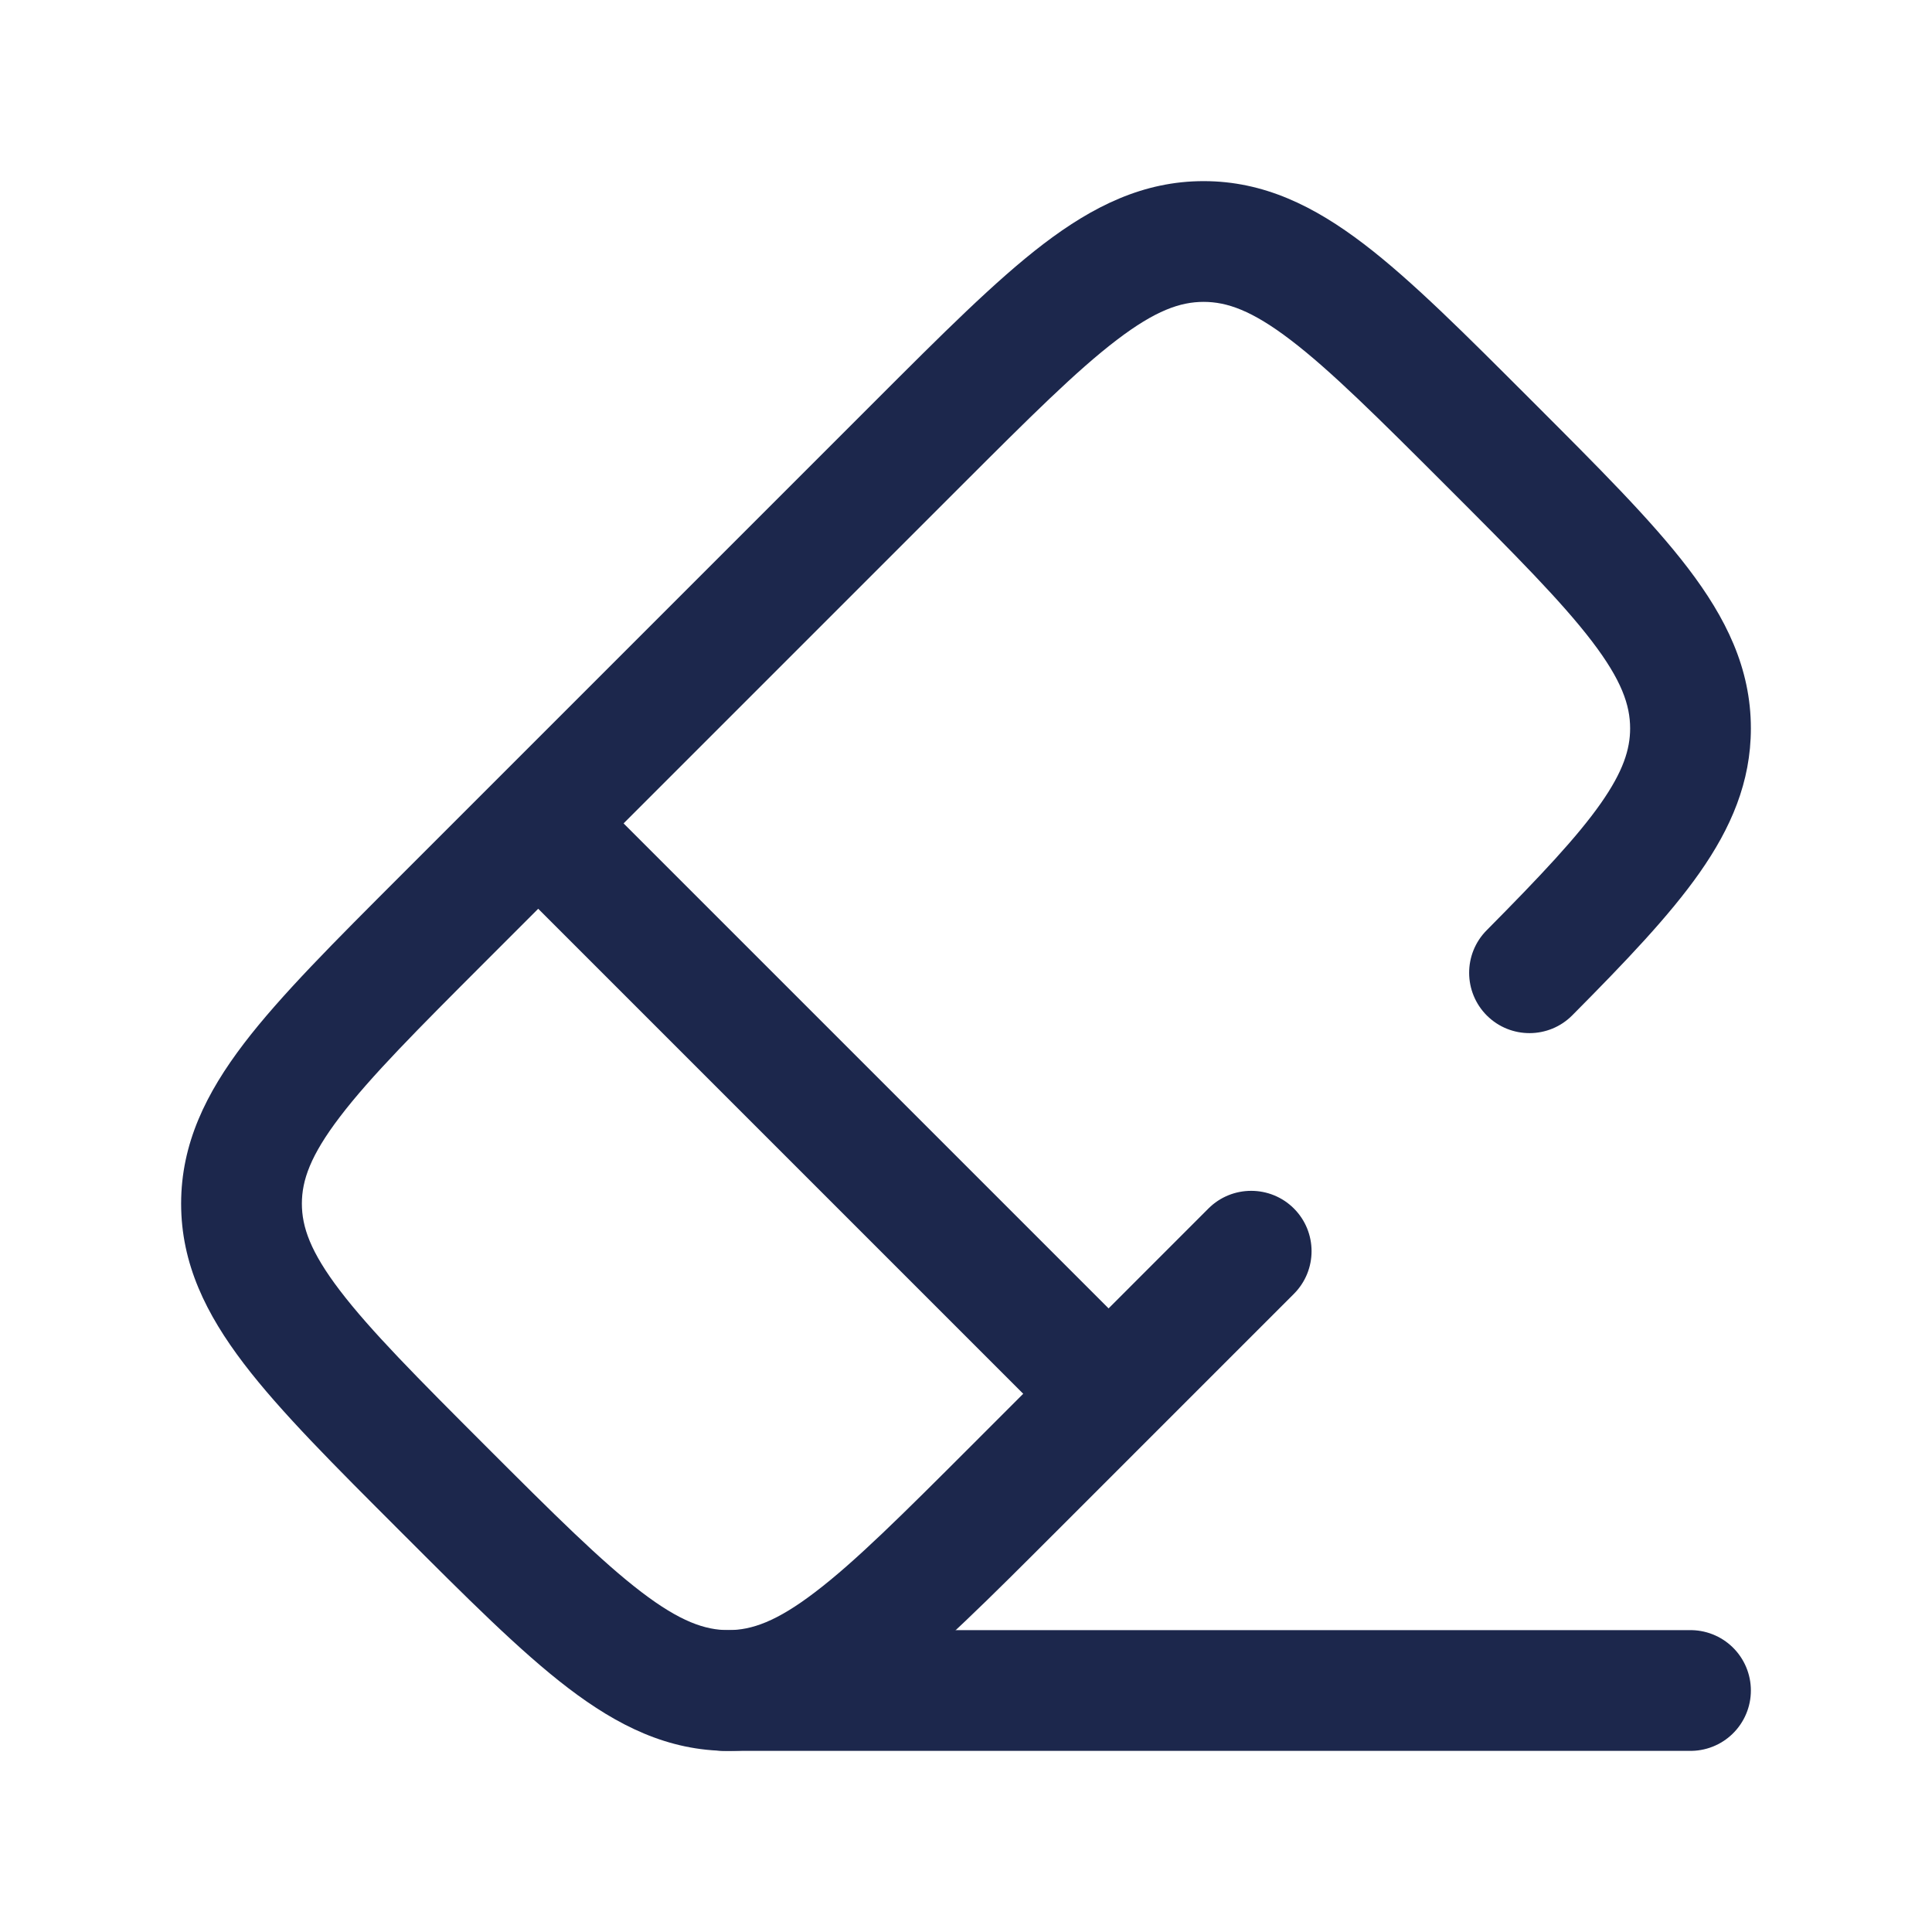
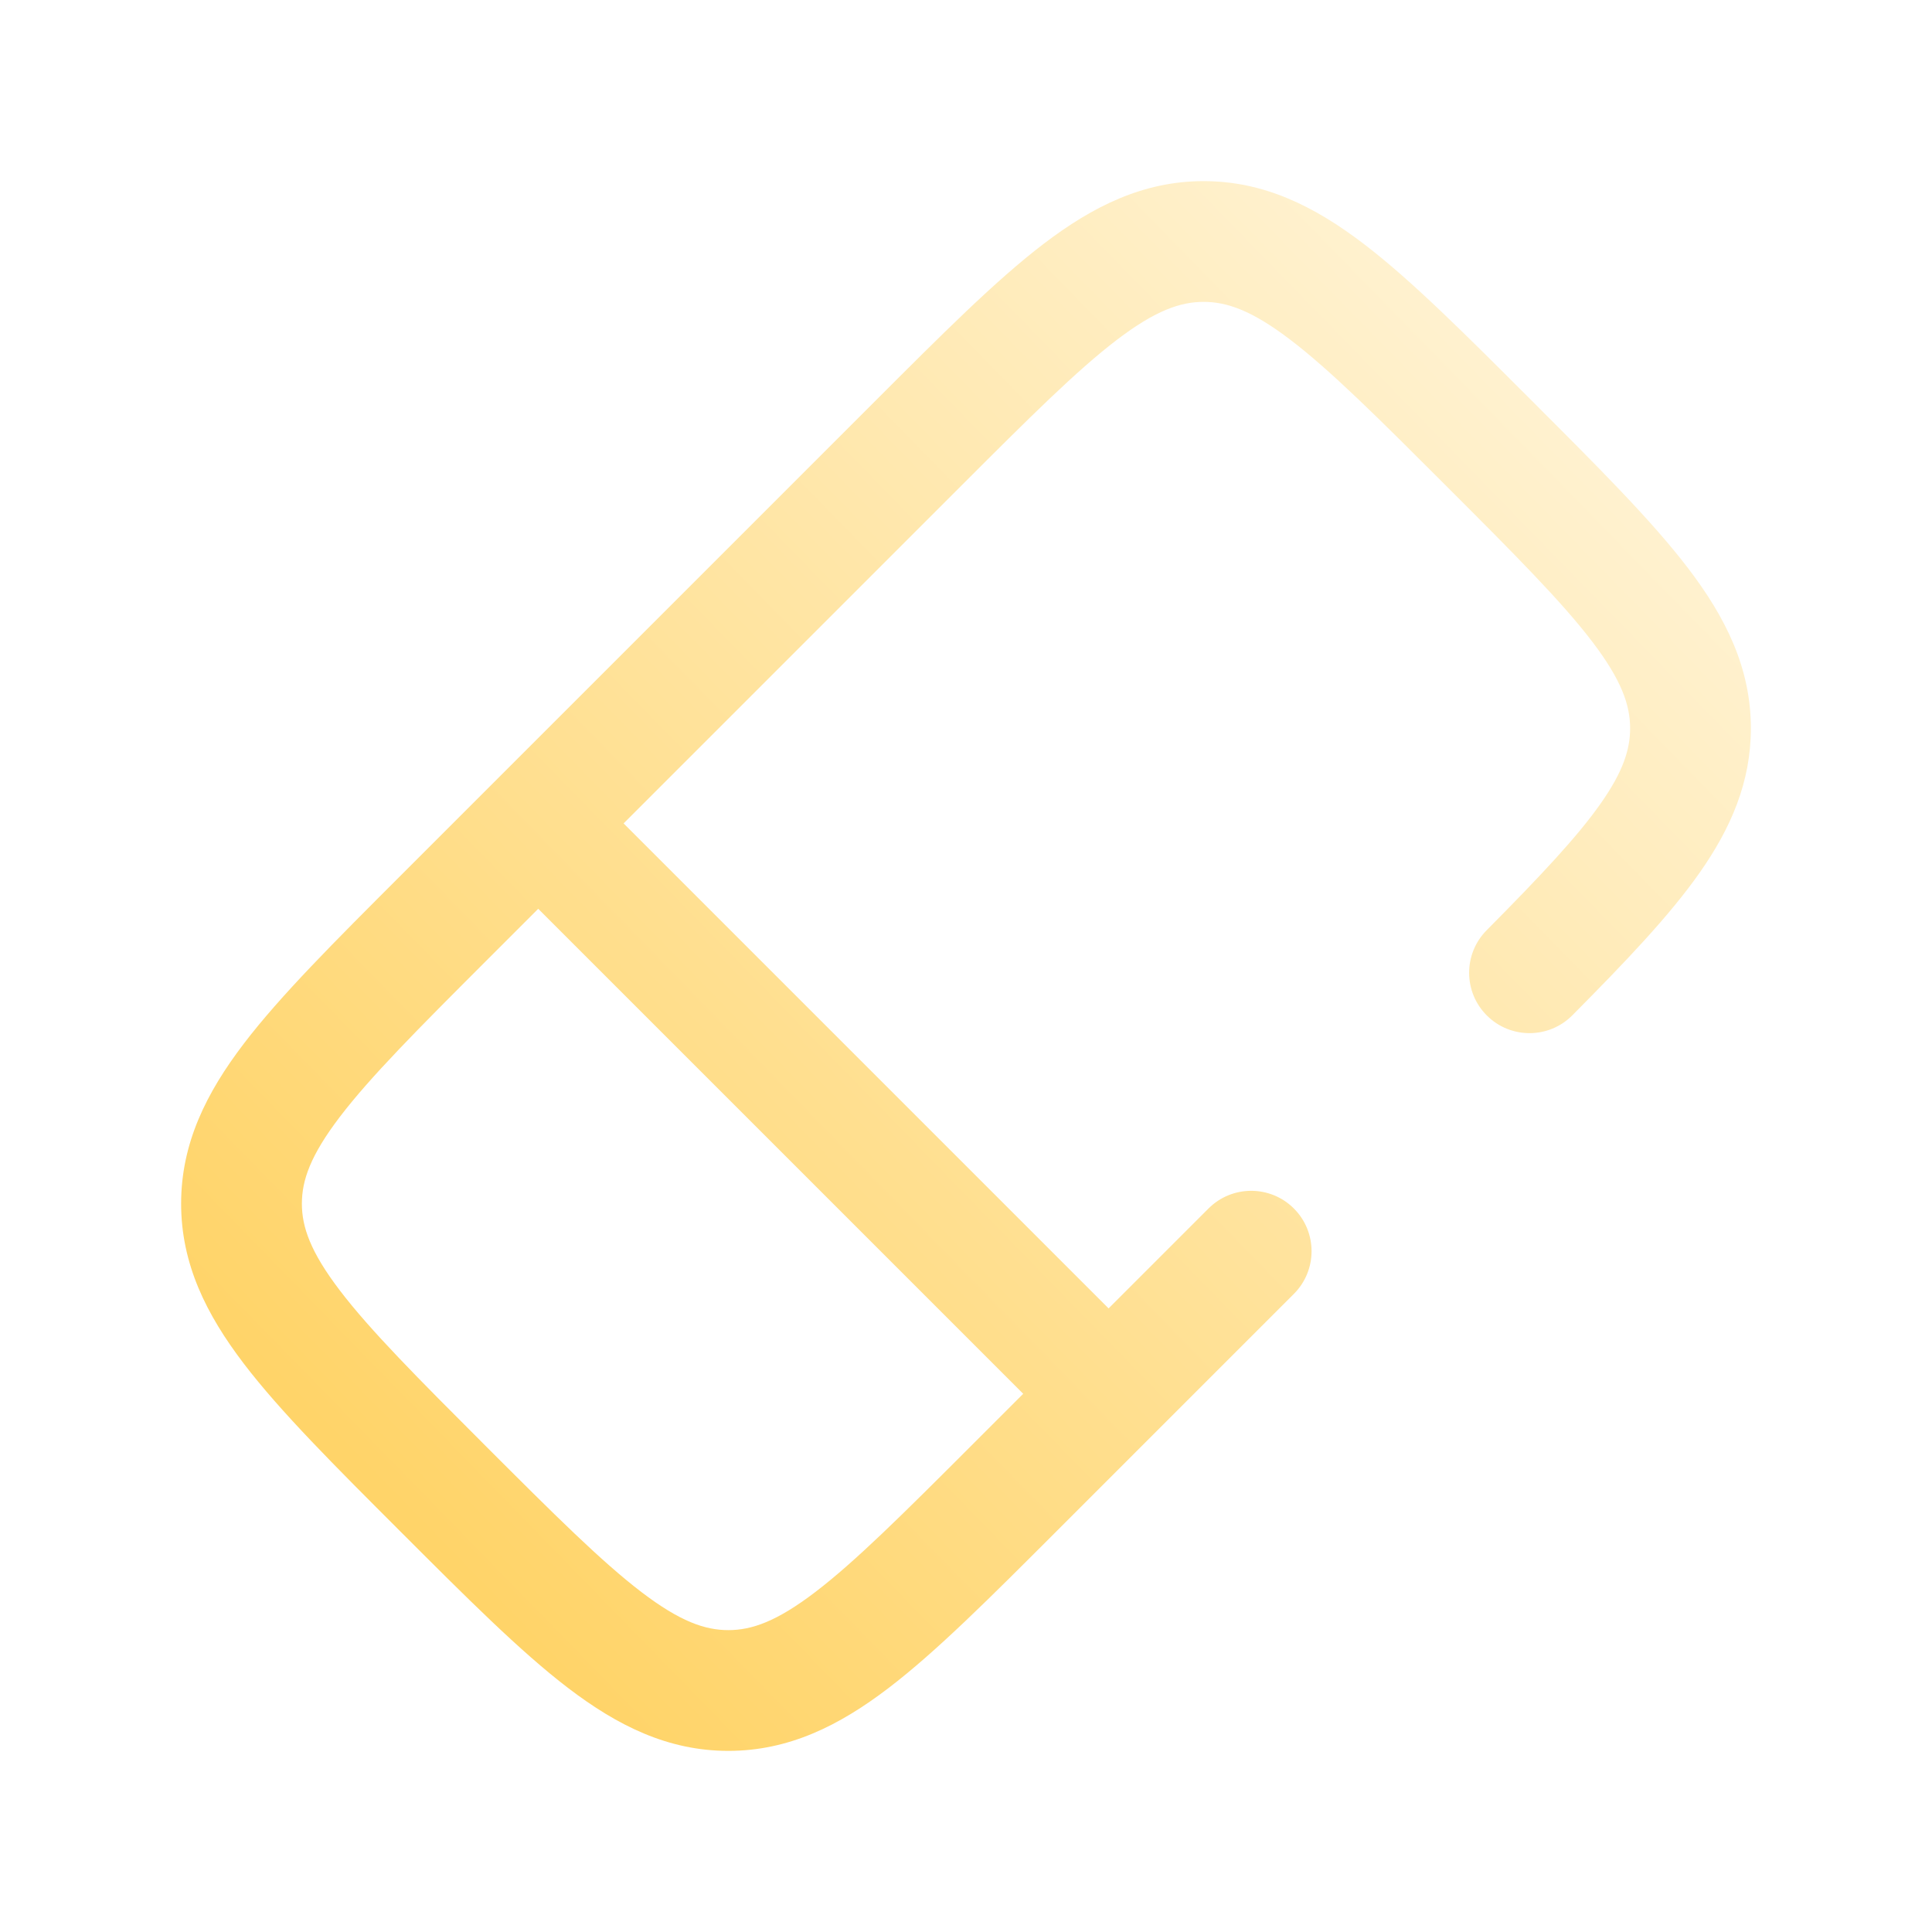
- <svg xmlns="http://www.w3.org/2000/svg" width="800px" height="800px" viewBox="0 0 24 24" fill="none">
-   <path d="M5.505 11.41L6.035 11.94L5.505 11.41ZM3 14.952H2.25H3ZM12.59 18.495L12.06 17.965L12.59 18.495ZM9.048 21V21.75V21ZM11.41 5.505L10.879 4.975L11.41 5.505ZM13.241 17.844C13.534 18.137 14.009 18.137 14.302 17.844C14.595 17.552 14.595 17.077 14.302 16.784L13.241 17.844ZM7.216 9.698C6.923 9.405 6.449 9.405 6.156 9.698C5.863 9.991 5.863 10.466 6.156 10.759L7.216 9.698ZM16.073 16.073C16.366 15.78 16.366 15.305 16.073 15.012C15.78 14.72 15.305 14.72 15.012 15.012L16.073 16.073ZM18.468 11.556C18.176 11.85 18.178 12.325 18.472 12.617C18.766 12.908 19.241 12.906 19.532 12.612L18.468 11.556ZM6.035 11.94L11.94 6.035L10.879 4.975L4.975 10.879L6.035 11.94ZM6.035 17.965C5.185 17.115 4.602 16.529 4.223 16.032C3.856 15.551 3.75 15.241 3.75 14.952H2.25C2.25 15.701 2.562 16.327 3.03 16.941C3.485 17.538 4.155 18.205 4.975 19.025L6.035 17.965ZM4.975 10.879C4.155 11.699 3.485 12.367 3.03 12.963C2.562 13.577 2.25 14.204 2.25 14.952H3.75C3.75 14.663 3.856 14.354 4.223 13.873C4.602 13.375 5.185 12.79 6.035 11.94L4.975 10.879ZM12.06 17.965C11.21 18.815 10.625 19.398 10.127 19.777C9.647 20.144 9.337 20.25 9.048 20.25V21.75C9.796 21.75 10.423 21.438 11.037 20.97C11.633 20.515 12.301 19.845 13.121 19.025L12.06 17.965ZM4.975 19.025C5.795 19.845 6.462 20.515 7.059 20.97C7.673 21.438 8.299 21.75 9.048 21.75V20.25C8.759 20.25 8.449 20.144 7.968 19.777C7.471 19.398 6.885 18.815 6.035 17.965L4.975 19.025ZM17.965 6.035C18.815 6.885 19.398 7.471 19.777 7.968C20.144 8.449 20.25 8.759 20.25 9.048H21.75C21.75 8.299 21.438 7.673 20.97 7.059C20.515 6.462 19.845 5.795 19.025 4.975L17.965 6.035ZM19.025 4.975C18.205 4.155 17.538 3.485 16.941 3.03C16.327 2.562 15.701 2.25 14.952 2.25V3.75C15.241 3.75 15.551 3.856 16.032 4.223C16.529 4.602 17.115 5.185 17.965 6.035L19.025 4.975ZM11.94 6.035C12.79 5.185 13.375 4.602 13.873 4.223C14.354 3.856 14.663 3.75 14.952 3.75V2.25C14.204 2.25 13.577 2.562 12.963 3.03C12.367 3.485 11.699 4.155 10.879 4.975L11.94 6.035ZM14.302 16.784L7.216 9.698L6.156 10.759L13.241 17.844L14.302 16.784ZM15.012 15.012L12.06 17.965L13.121 19.025L16.073 16.073L15.012 15.012ZM19.532 12.612C20.193 11.946 20.738 11.376 21.114 10.84C21.502 10.287 21.75 9.715 21.75 9.048H20.25C20.25 9.308 20.164 9.582 19.886 9.979C19.595 10.394 19.14 10.878 18.468 11.556L19.532 12.612Z" fill="#1C274C" />
-   <path d="M9 21H21" stroke="#1C274C" stroke-width="1.5" stroke-linecap="round" />
+ <svg xmlns="http://www.w3.org/2000/svg" width="800" height="800" viewBox="0 0 800 800" fill="none">
+   <path d="M441.367 594.813C451.13 604.577 466.96 604.577 476.723 594.813C486.487 585.05 486.487 569.22 476.723 559.457L441.367 594.813ZM240.543 323.277C230.78 313.514 214.951 313.514 205.188 323.277C195.425 333.041 195.425 348.87 205.188 358.633L240.543 323.277ZM535.767 535.767C545.53 526.003 545.53 510.177 535.767 500.413C526.003 490.65 510.177 490.65 500.413 500.413L535.767 535.767ZM615.587 385.197C605.863 394.997 605.923 410.827 615.727 420.55C625.527 430.277 641.357 430.213 651.08 420.413L615.587 385.197ZM201.18 397.997L397.997 201.18L362.64 165.824L165.824 362.64L201.18 397.997ZM201.18 598.82C172.846 570.487 153.412 550.977 140.751 534.383C128.531 518.367 125 508.037 125 498.407H75C75 523.367 85.386 544.247 101 564.713C116.174 584.6 138.49 606.84 165.824 634.177L201.18 598.82ZM165.824 362.64C138.49 389.977 116.174 412.217 101 432.103C85.386 452.567 75 473.45 75 498.407H125C125 488.777 128.531 478.45 140.751 462.433C153.412 445.84 172.846 426.33 201.18 397.997L165.824 362.64ZM402.003 598.82C373.67 627.153 354.16 646.59 337.567 659.25C321.55 671.47 311.222 675 301.592 675V725C326.55 725 347.433 714.613 367.897 699C387.783 683.827 410.027 661.51 437.36 634.177L402.003 598.82ZM165.824 634.177C193.159 661.51 215.4 683.827 235.288 699C255.752 714.613 276.634 725 301.592 725V675C291.962 675 281.633 671.47 265.617 659.25C249.023 646.59 229.514 627.153 201.18 598.82L165.824 634.177ZM598.82 201.18C627.153 229.514 646.59 249.023 659.25 265.617C671.47 281.633 675 291.962 675 301.592H725C725 276.634 714.613 255.752 699 235.288C683.827 215.4 661.51 193.159 634.177 165.824L598.82 201.18ZM634.177 165.824C606.84 138.49 584.6 116.174 564.713 101C544.247 85.386 523.367 75 498.407 75V125C508.037 125 518.367 128.531 534.383 140.751C550.977 153.412 570.487 172.846 598.82 201.18L634.177 165.824ZM397.997 201.18C426.33 172.846 445.84 153.412 462.433 140.751C478.45 128.531 488.777 125 498.407 125V75C473.45 75 452.567 85.386 432.103 101C412.217 116.174 389.977 138.49 362.64 165.824L397.997 201.18ZM476.723 559.457L240.543 323.277L205.188 358.633L441.367 594.813L476.723 559.457ZM500.413 500.413L402.003 598.82L437.36 634.177L535.767 535.767L500.413 500.413ZM651.08 420.413C673.107 398.213 691.28 379.197 703.8 361.347C716.743 342.897 725 323.837 725 301.592H675C675 310.252 672.147 319.402 662.867 332.633C653.163 346.467 638.003 362.603 615.587 385.197L651.08 420.413Z" fill="url(#paint0_linear_901_95)" />
+   <defs>
+     <linearGradient id="paint0_linear_901_95" x1="173.323" y1="632.489" x2="864.977" y2="-41.729" gradientUnits="userSpaceOnUse">
+       <stop stop-color="#FFD469" />
+       <stop offset="1" stop-color="white" />
+     </linearGradient>
+   </defs>
</svg>
